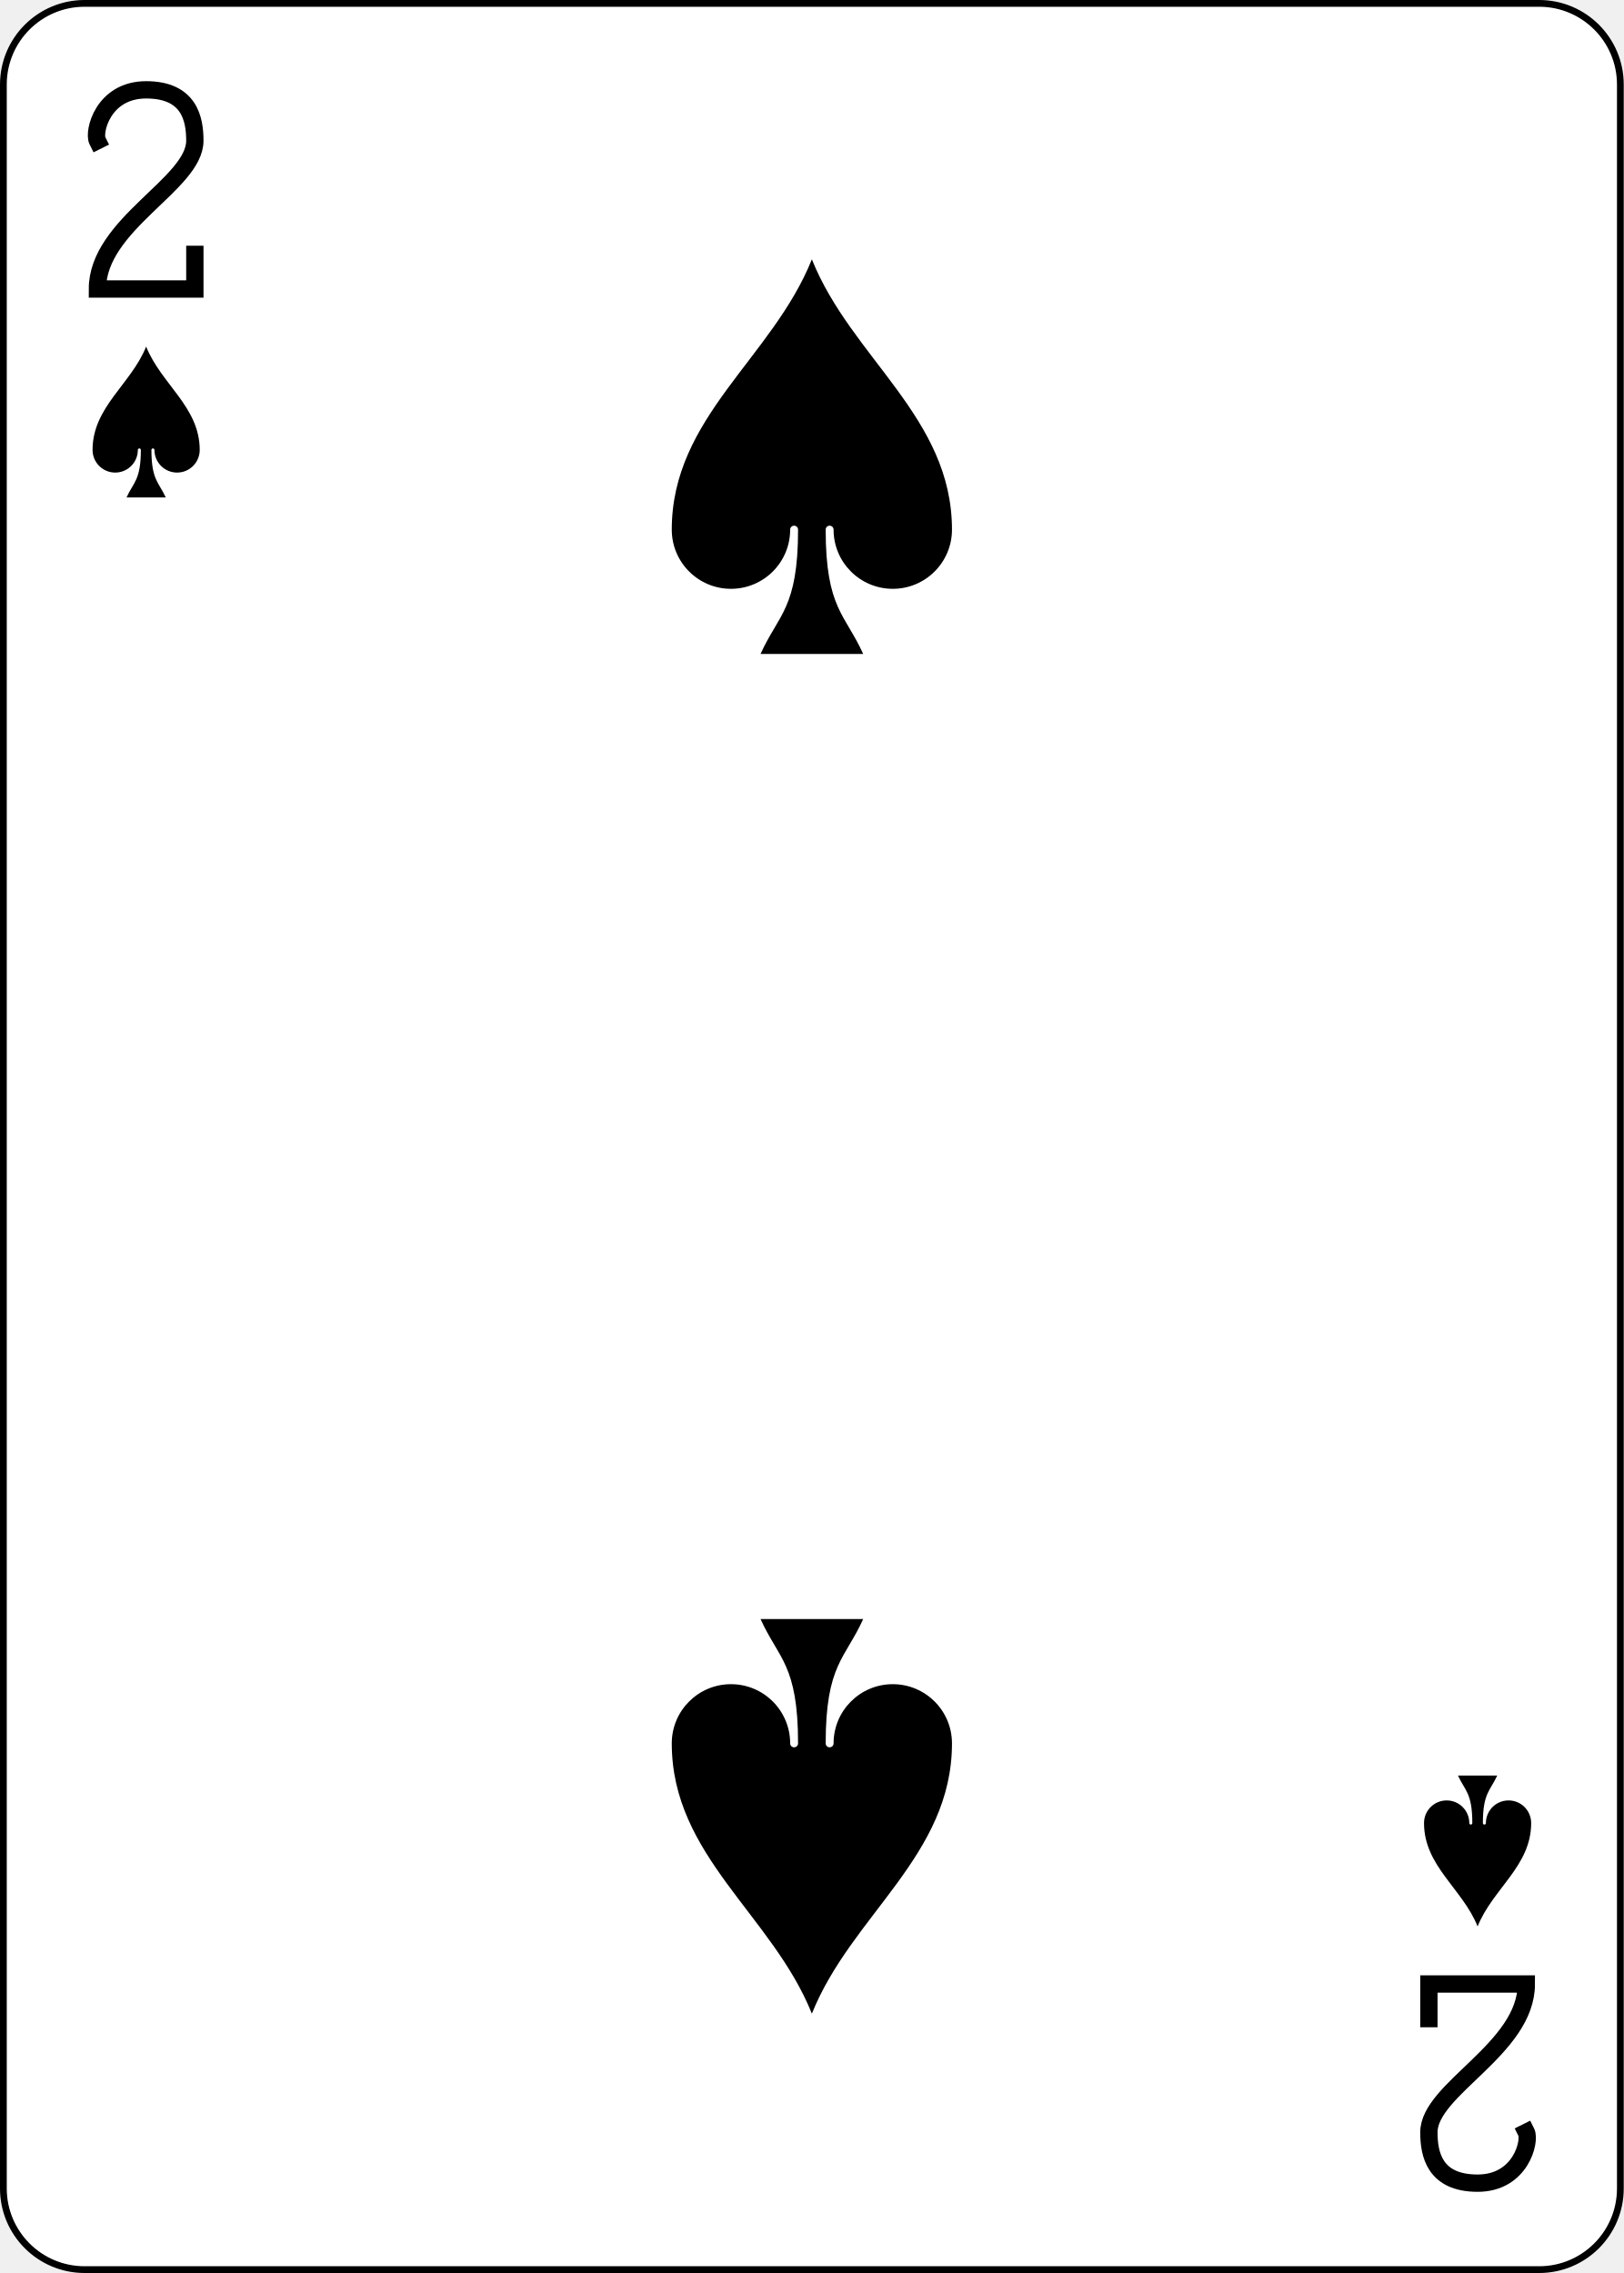
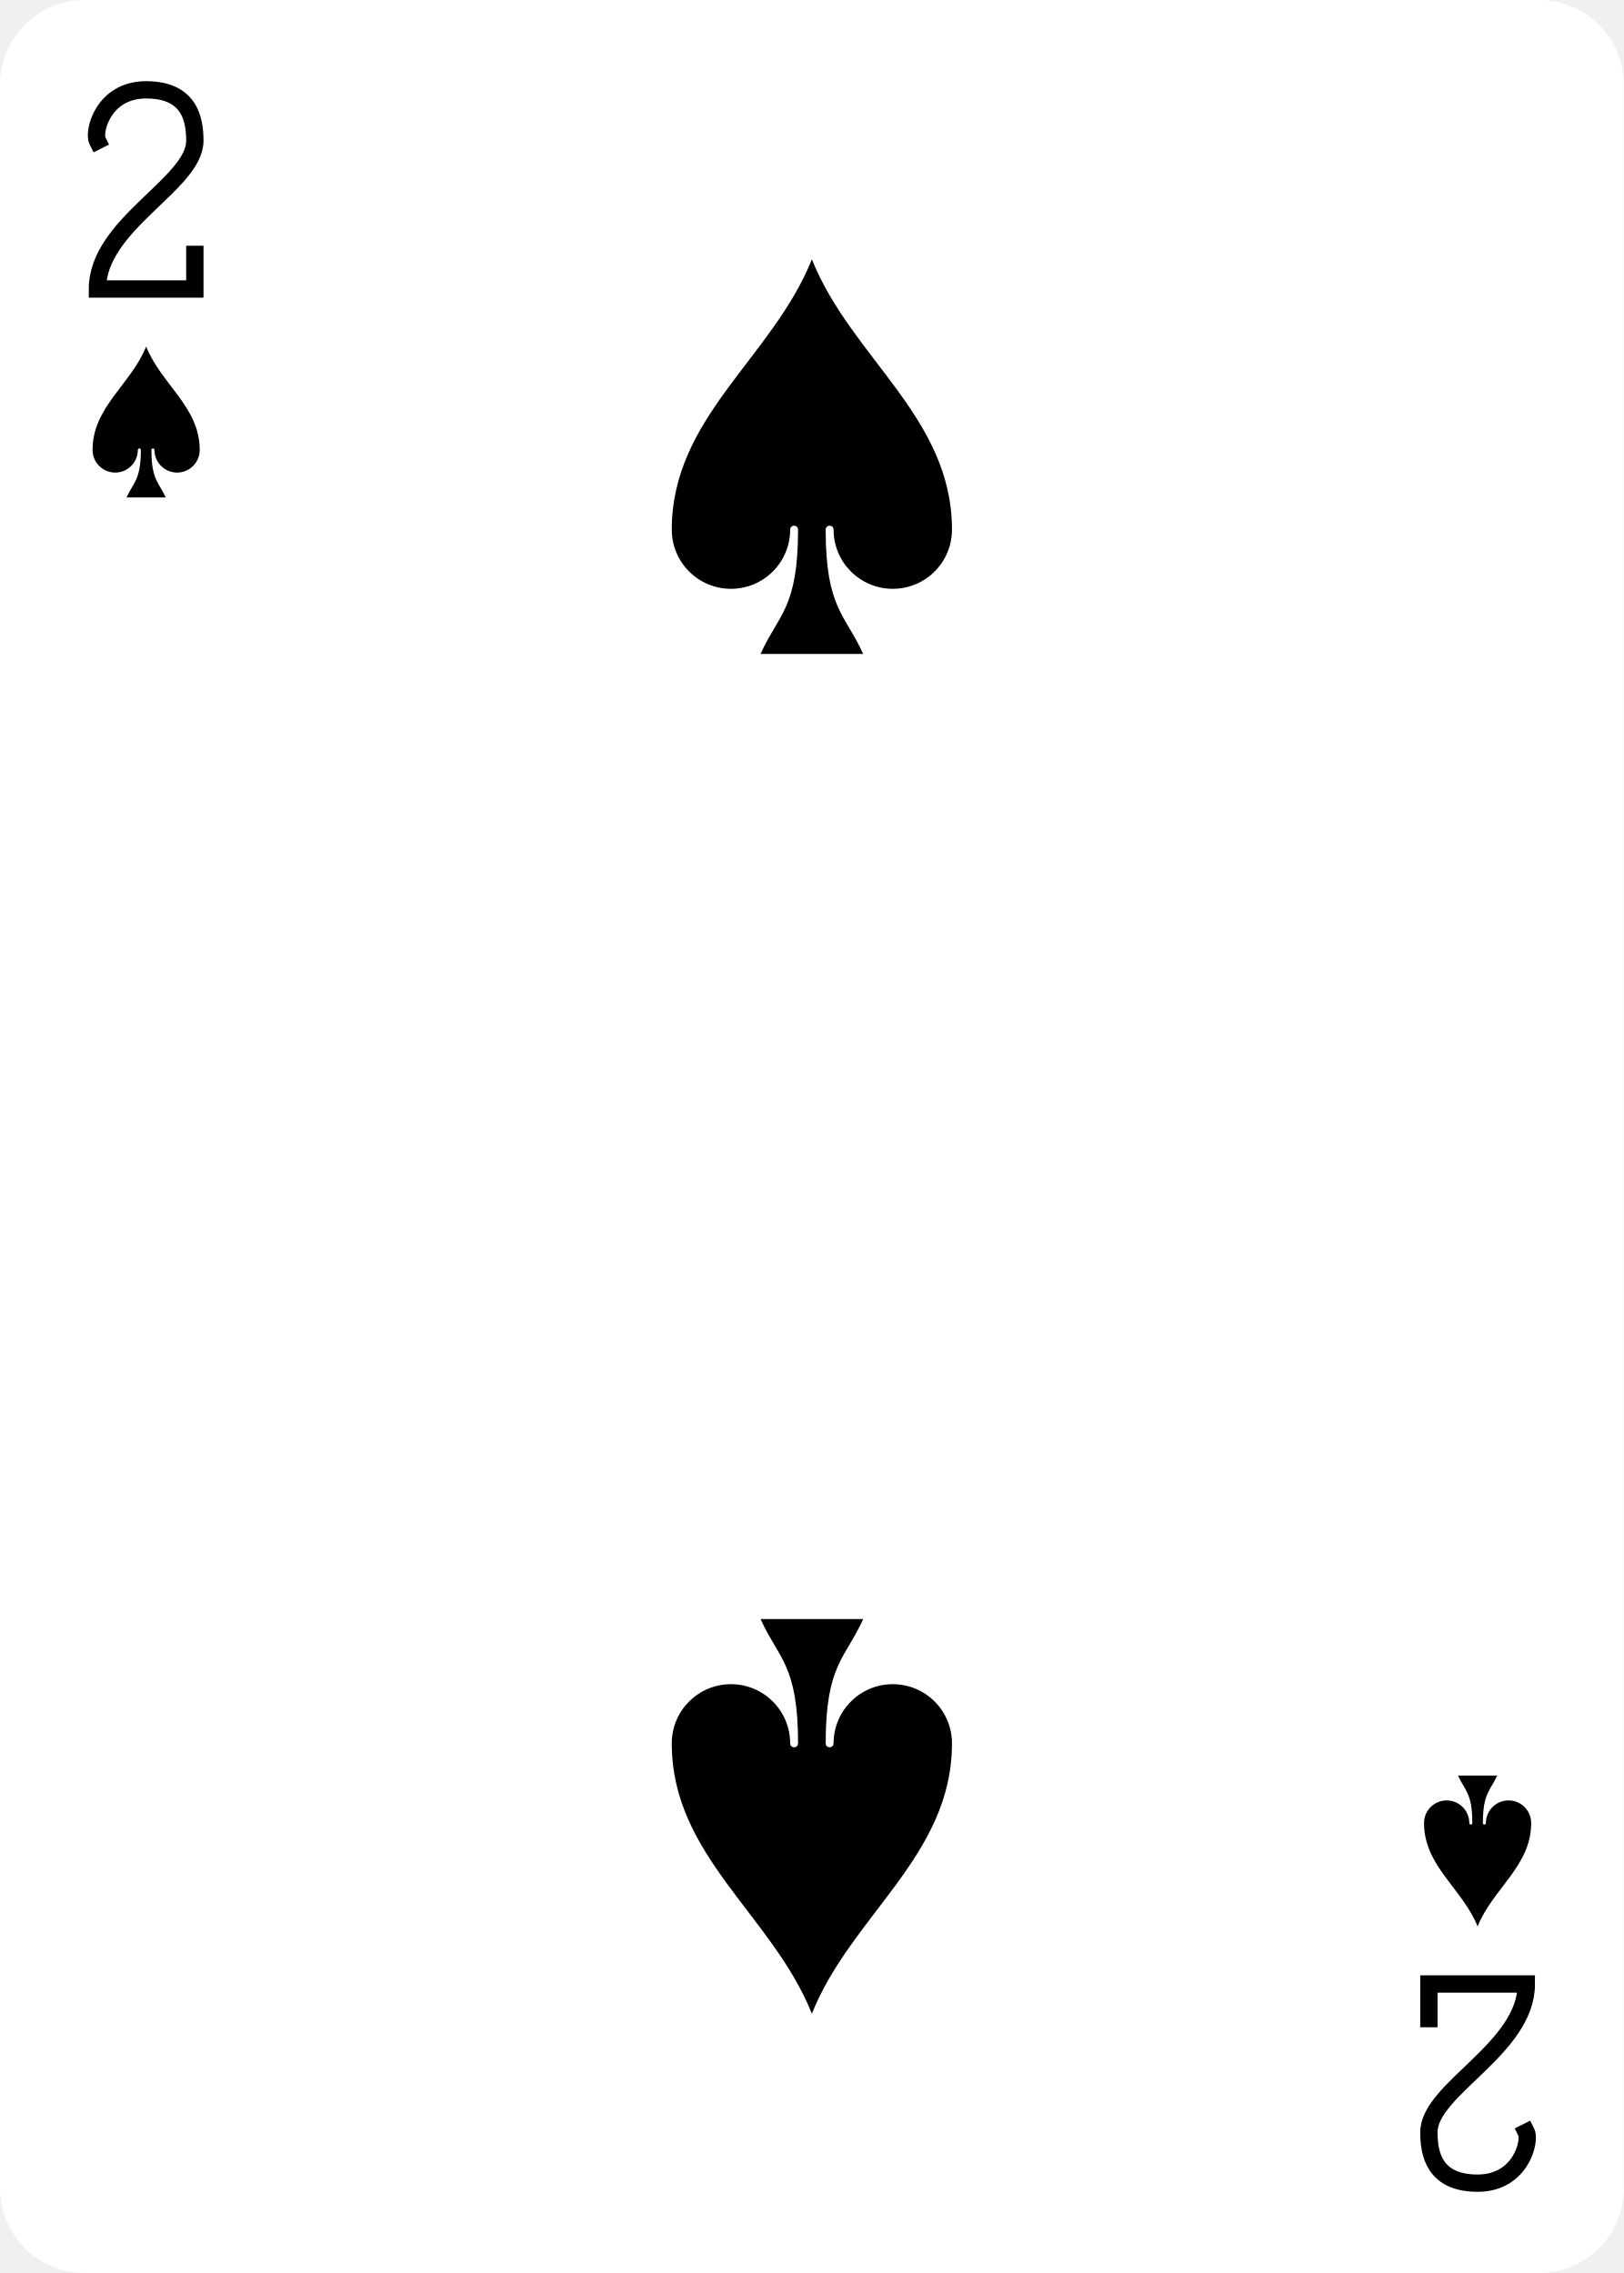
<svg xmlns="http://www.w3.org/2000/svg" xmlns:xlink="http://www.w3.org/1999/xlink" class="card" face="2S" height="13.125in" preserveAspectRatio="none" viewBox="-120 -168 240 336" width="9.375in">
  <style>
    /* CSS pour centrer le SVG dans l'écran */
    svg {
        position: absolute;
        top: 50%;
        left: 50%;
        transform: translate(-50%, -50%);
    }
    body {
        margin: 0;
        overflow: hidden;
    }
</style>
  <defs>
    <symbol id="SS2" viewBox="-600 -600 1200 1200" preserveAspectRatio="xMinYMid">
      <path d="M0 -500C100 -250 355 -100 355 185A150 150 0 0 1 55 185A10 10 0 0 0 35 185C35 385 85 400 130 500L-130 500C-85 400 -35 385 -35 185A10 10 0 0 0 -55 185A150 150 0 0 1 -355 185C-355 -100 -100 -250 0 -500Z" fill="black" />
    </symbol>
    <symbol id="VS2" viewBox="-500 -500 1000 1000" preserveAspectRatio="xMinYMid">
      <path d="M-225 -225C-245 -265 -200 -460 0 -460C 200 -460 225 -325 225 -225C225 -25 -225 160 -225 460L225 460L225 300" stroke="black" stroke-width="80" stroke-linecap="square" stroke-miterlimit="1.5" fill="none" />
    </symbol>
  </defs>
-   <rect width="239" height="335" x="-119.5" y="-167.5" rx="12" ry="12" fill="white" stroke="black" />
+   <rect width="239" height="335" x="-119.5" y="-167.5" rx="12" ry="12" fill="white" stroke="white" />
  <use xlink:href="#VS2" height="32" width="32" x="-114.4" y="-156" />
  <use xlink:href="#SS2" height="26.769" width="26.769" x="-111.784" y="-119" />
  <use xlink:href="#SS2" height="70" width="70" x="-35" y="-135.501" />
  <g transform="rotate(180)">
    <use xlink:href="#VS2" height="32" width="32" x="-114.4" y="-156" />
    <use xlink:href="#SS2" height="26.769" width="26.769" x="-111.784" y="-119" />
    <use xlink:href="#SS2" height="70" width="70" x="-35" y="-135.501" />
  </g>
</svg>
